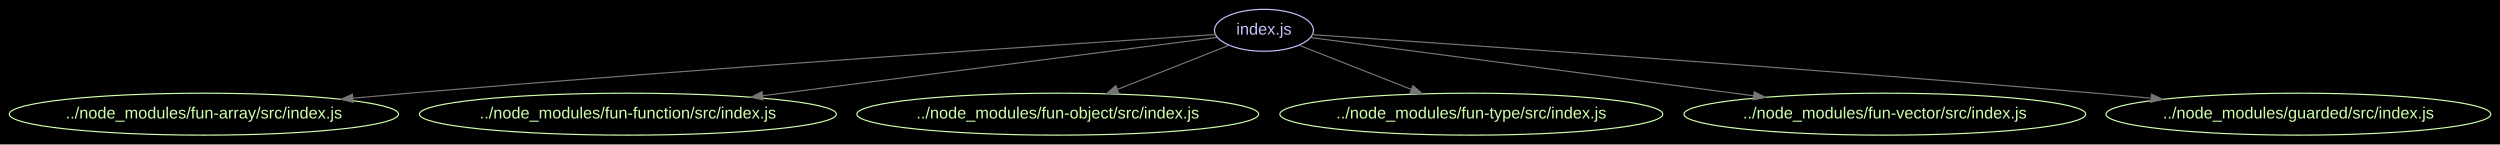
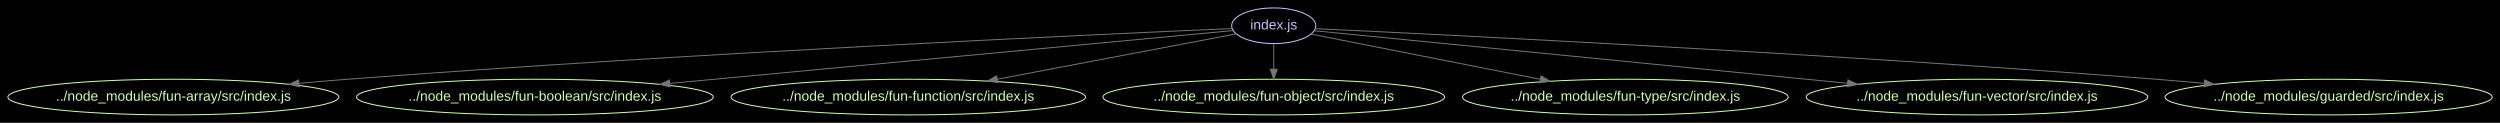
- <svg xmlns="http://www.w3.org/2000/svg" width="2146pt" height="124pt" viewBox="0.00 0.00 2146.10 123.98">
+ <svg xmlns="http://www.w3.org/2000/svg" width="2524pt" height="124pt" viewBox="0.00 0.00 2524.10 123.98">
  <g id="graph0" class="graph" transform="scale(1 1) rotate(0) translate(7.992 115.992)">
-     <polygon fill="#000000" stroke="none" points="-7.992,7.992 -7.992,-115.992 2138.11,-115.992 2138.11,7.992 -7.992,7.992" />
+     <polygon fill="#000000" stroke="none" points="-7.992,7.992 -7.992,-115.992 2516.11,-115.992 2516.11,7.992 -7.992,7.992" />
    <g id="node1" class="node">
-       <ellipse fill="none" stroke="#c6c5fe" cx="1077.04" cy="-90" rx="42.494" ry="18" />
-       <text text-anchor="middle" x="1077.04" y="-86.3" font-family="Arial" font-size="14.00" fill="#c6c5fe">index.js</text>
+       <ellipse fill="none" stroke="#c6c5fe" cx="1278.04" cy="-90" rx="42.494" ry="18" />
+       <text text-anchor="middle" x="1278.04" y="-86.3" font-family="Arial" font-size="14.00" fill="#c6c5fe">index.js</text>
    </g>
    <g id="node2" class="node">
      <ellipse fill="none" stroke="#cfffac" cx="167.035" cy="-18" rx="167.07" ry="18" />
      <text text-anchor="middle" x="167.035" y="-14.3" font-family="Arial" font-size="14.00" fill="#cfffac">../node_modules/fun-array/src/index.js</text>
    </g>
    <g id="edge1" class="edge">
-       <path fill="none" stroke="#757575" d="M1035.62,-86.362C923.825,-79.166 606.567,-58.239 343.035,-36 327.456,-34.685 311.11,-33.221 294.919,-31.718" />
-       <polygon fill="#757575" stroke="#757575" points="295.148,-28.225 284.865,-30.779 294.496,-35.194 295.148,-28.225" />
+       <path fill="none" stroke="#757575" d="M1236.06,-87.215C1104.35,-81.487 687.523,-62.39 343.035,-36 327.193,-34.786 310.563,-33.369 294.11,-31.879" />
+       <polygon fill="#757575" stroke="#757575" points="294.176,-28.37 283.898,-30.943 293.537,-35.341 294.176,-28.37" />
    </g>
    <g id="node3" class="node">
-       <ellipse fill="none" stroke="#cfffac" cx="531.035" cy="-18" rx="178.969" ry="18" />
-       <text text-anchor="middle" x="531.035" y="-14.3" font-family="Arial" font-size="14.00" fill="#cfffac">../node_modules/fun-function/src/index.js</text>
+       <ellipse fill="none" stroke="#cfffac" cx="532.035" cy="-18" rx="180.068" ry="18" />
+       <text text-anchor="middle" x="532.035" y="-14.3" font-family="Arial" font-size="14.00" fill="#cfffac">../node_modules/fun-boolean/src/index.js</text>
    </g>
    <g id="edge2" class="edge">
-       <path fill="none" stroke="#757575" d="M1036.89,-83.853C955.683,-73.442 769.272,-49.543 646.841,-33.847" />
-       <polygon fill="#757575" stroke="#757575" points="647.035,-30.343 636.671,-32.543 646.145,-37.286 647.035,-30.343" />
+       <path fill="none" stroke="#757575" d="M1237.13,-85.162C1130.76,-75.18 841.722,-48.059 668.514,-31.806" />
+       <polygon fill="#757575" stroke="#757575" points="668.587,-28.298 658.304,-30.848 667.933,-35.267 668.587,-28.298" />
    </g>
    <g id="node4" class="node">
-       <ellipse fill="none" stroke="#cfffac" cx="900.035" cy="-18" rx="172.47" ry="18" />
-       <text text-anchor="middle" x="900.035" y="-14.3" font-family="Arial" font-size="14.00" fill="#cfffac">../node_modules/fun-object/src/index.js</text>
+       <ellipse fill="none" stroke="#cfffac" cx="909.035" cy="-18" rx="178.969" ry="18" />
+       <text text-anchor="middle" x="909.035" y="-14.3" font-family="Arial" font-size="14.00" fill="#cfffac">../node_modules/fun-function/src/index.js</text>
    </g>
    <g id="edge3" class="edge">
-       <path fill="none" stroke="#757575" d="M1047.01,-77.126C1020.82,-66.768 982.265,-51.52 951.213,-39.24" />
-       <polygon fill="#757575" stroke="#757575" points="952.426,-35.956 941.84,-35.533 949.852,-42.465 952.426,-35.956" />
+       <path fill="none" stroke="#757575" d="M1240.28,-81.838C1184.03,-71.166 1076.56,-50.779 999.267,-36.117" />
+       <polygon fill="#757575" stroke="#757575" points="999.523,-32.603 989.046,-34.178 998.218,-39.481 999.523,-32.603" />
    </g>
    <g id="node5" class="node">
-       <ellipse fill="none" stroke="#cfffac" cx="1255.04" cy="-18" rx="164.371" ry="18" />
-       <text text-anchor="middle" x="1255.04" y="-14.3" font-family="Arial" font-size="14.00" fill="#cfffac">../node_modules/fun-type/src/index.js</text>
+       <ellipse fill="none" stroke="#cfffac" cx="1278.04" cy="-18" rx="172.47" ry="18" />
+       <text text-anchor="middle" x="1278.04" y="-14.3" font-family="Arial" font-size="14.00" fill="#cfffac">../node_modules/fun-object/src/index.js</text>
    </g>
    <g id="edge4" class="edge">
-       <path fill="none" stroke="#757575" d="M1107.23,-77.126C1133.57,-66.768 1172.34,-51.52 1203.57,-39.24" />
-       <polygon fill="#757575" stroke="#757575" points="1204.97,-42.45 1212.99,-35.533 1202.41,-35.935 1204.97,-42.45" />
+       <path fill="none" stroke="#757575" d="M1278.04,-71.697C1278.04,-63.983 1278.04,-54.712 1278.04,-46.112" />
+       <polygon fill="#757575" stroke="#757575" points="1281.54,-46.104 1278.04,-36.104 1274.54,-46.104 1281.54,-46.104" />
    </g>
    <g id="node6" class="node">
-       <ellipse fill="none" stroke="#cfffac" cx="1610.04" cy="-18" rx="172.47" ry="18" />
-       <text text-anchor="middle" x="1610.04" y="-14.3" font-family="Arial" font-size="14.00" fill="#cfffac">../node_modules/fun-vector/src/index.js</text>
+       <ellipse fill="none" stroke="#cfffac" cx="1633.04" cy="-18" rx="164.371" ry="18" />
+       <text text-anchor="middle" x="1633.04" y="-14.3" font-family="Arial" font-size="14.00" fill="#cfffac">../node_modules/fun-type/src/index.js</text>
    </g>
    <g id="edge5" class="edge">
-       <path fill="none" stroke="#757575" d="M1117.1,-83.739C1196.84,-73.265 1378.01,-49.472 1497.09,-33.833" />
-       <polygon fill="#757575" stroke="#757575" points="1497.88,-37.259 1507.34,-32.487 1496.97,-30.319 1497.88,-37.259" />
+       <path fill="none" stroke="#757575" d="M1315.69,-81.575C1370.31,-70.805 1473.05,-50.546 1546.85,-35.994" />
+       <polygon fill="#757575" stroke="#757575" points="1547.93,-39.349 1557.06,-33.98 1546.57,-32.481 1547.93,-39.349" />
    </g>
    <g id="node7" class="node">
-       <ellipse fill="none" stroke="#cfffac" cx="1965.04" cy="-18" rx="165.171" ry="18" />
-       <text text-anchor="middle" x="1965.04" y="-14.3" font-family="Arial" font-size="14.00" fill="#cfffac">../node_modules/guarded/src/index.js</text>
+       <ellipse fill="none" stroke="#cfffac" cx="1988.04" cy="-18" rx="172.47" ry="18" />
+       <text text-anchor="middle" x="1988.04" y="-14.3" font-family="Arial" font-size="14.00" fill="#cfffac">../node_modules/fun-vector/src/index.js</text>
    </g>
    <g id="edge6" class="edge">
-       <path fill="none" stroke="#757575" d="M1118.51,-86.261C1228.3,-78.935 1535.61,-57.955 1791.04,-36 1806.29,-34.689 1822.29,-33.234 1838.15,-31.743" />
-       <polygon fill="#757575" stroke="#757575" points="1838.92,-35.187 1848.54,-30.76 1838.26,-28.218 1838.92,-35.187" />
+       <path fill="none" stroke="#757575" d="M1318.76,-84.985C1421.22,-74.883 1693.2,-48.068 1857.19,-31.9" />
+       <polygon fill="#757575" stroke="#757575" points="1857.74,-35.364 1867.34,-30.899 1857.05,-28.397 1857.74,-35.364" />
+     </g>
+     <g id="node8" class="node">
+       <ellipse fill="none" stroke="#cfffac" cx="2343.04" cy="-18" rx="165.171" ry="18" />
+       <text text-anchor="middle" x="2343.04" y="-14.3" font-family="Arial" font-size="14.00" fill="#cfffac">../node_modules/guarded/src/index.js</text>
+     </g>
+     <g id="edge7" class="edge">
+       <path fill="none" stroke="#757575" d="M1319.83,-87.079C1447.28,-81.1 1842.3,-61.67 2169.04,-36 2184.7,-34.77 2201.14,-33.342 2217.4,-31.847" />
+       <polygon fill="#757575" stroke="#757575" points="2217.87,-35.319 2227.5,-30.908 2217.22,-28.349 2217.87,-35.319" />
    </g>
  </g>
</svg>
